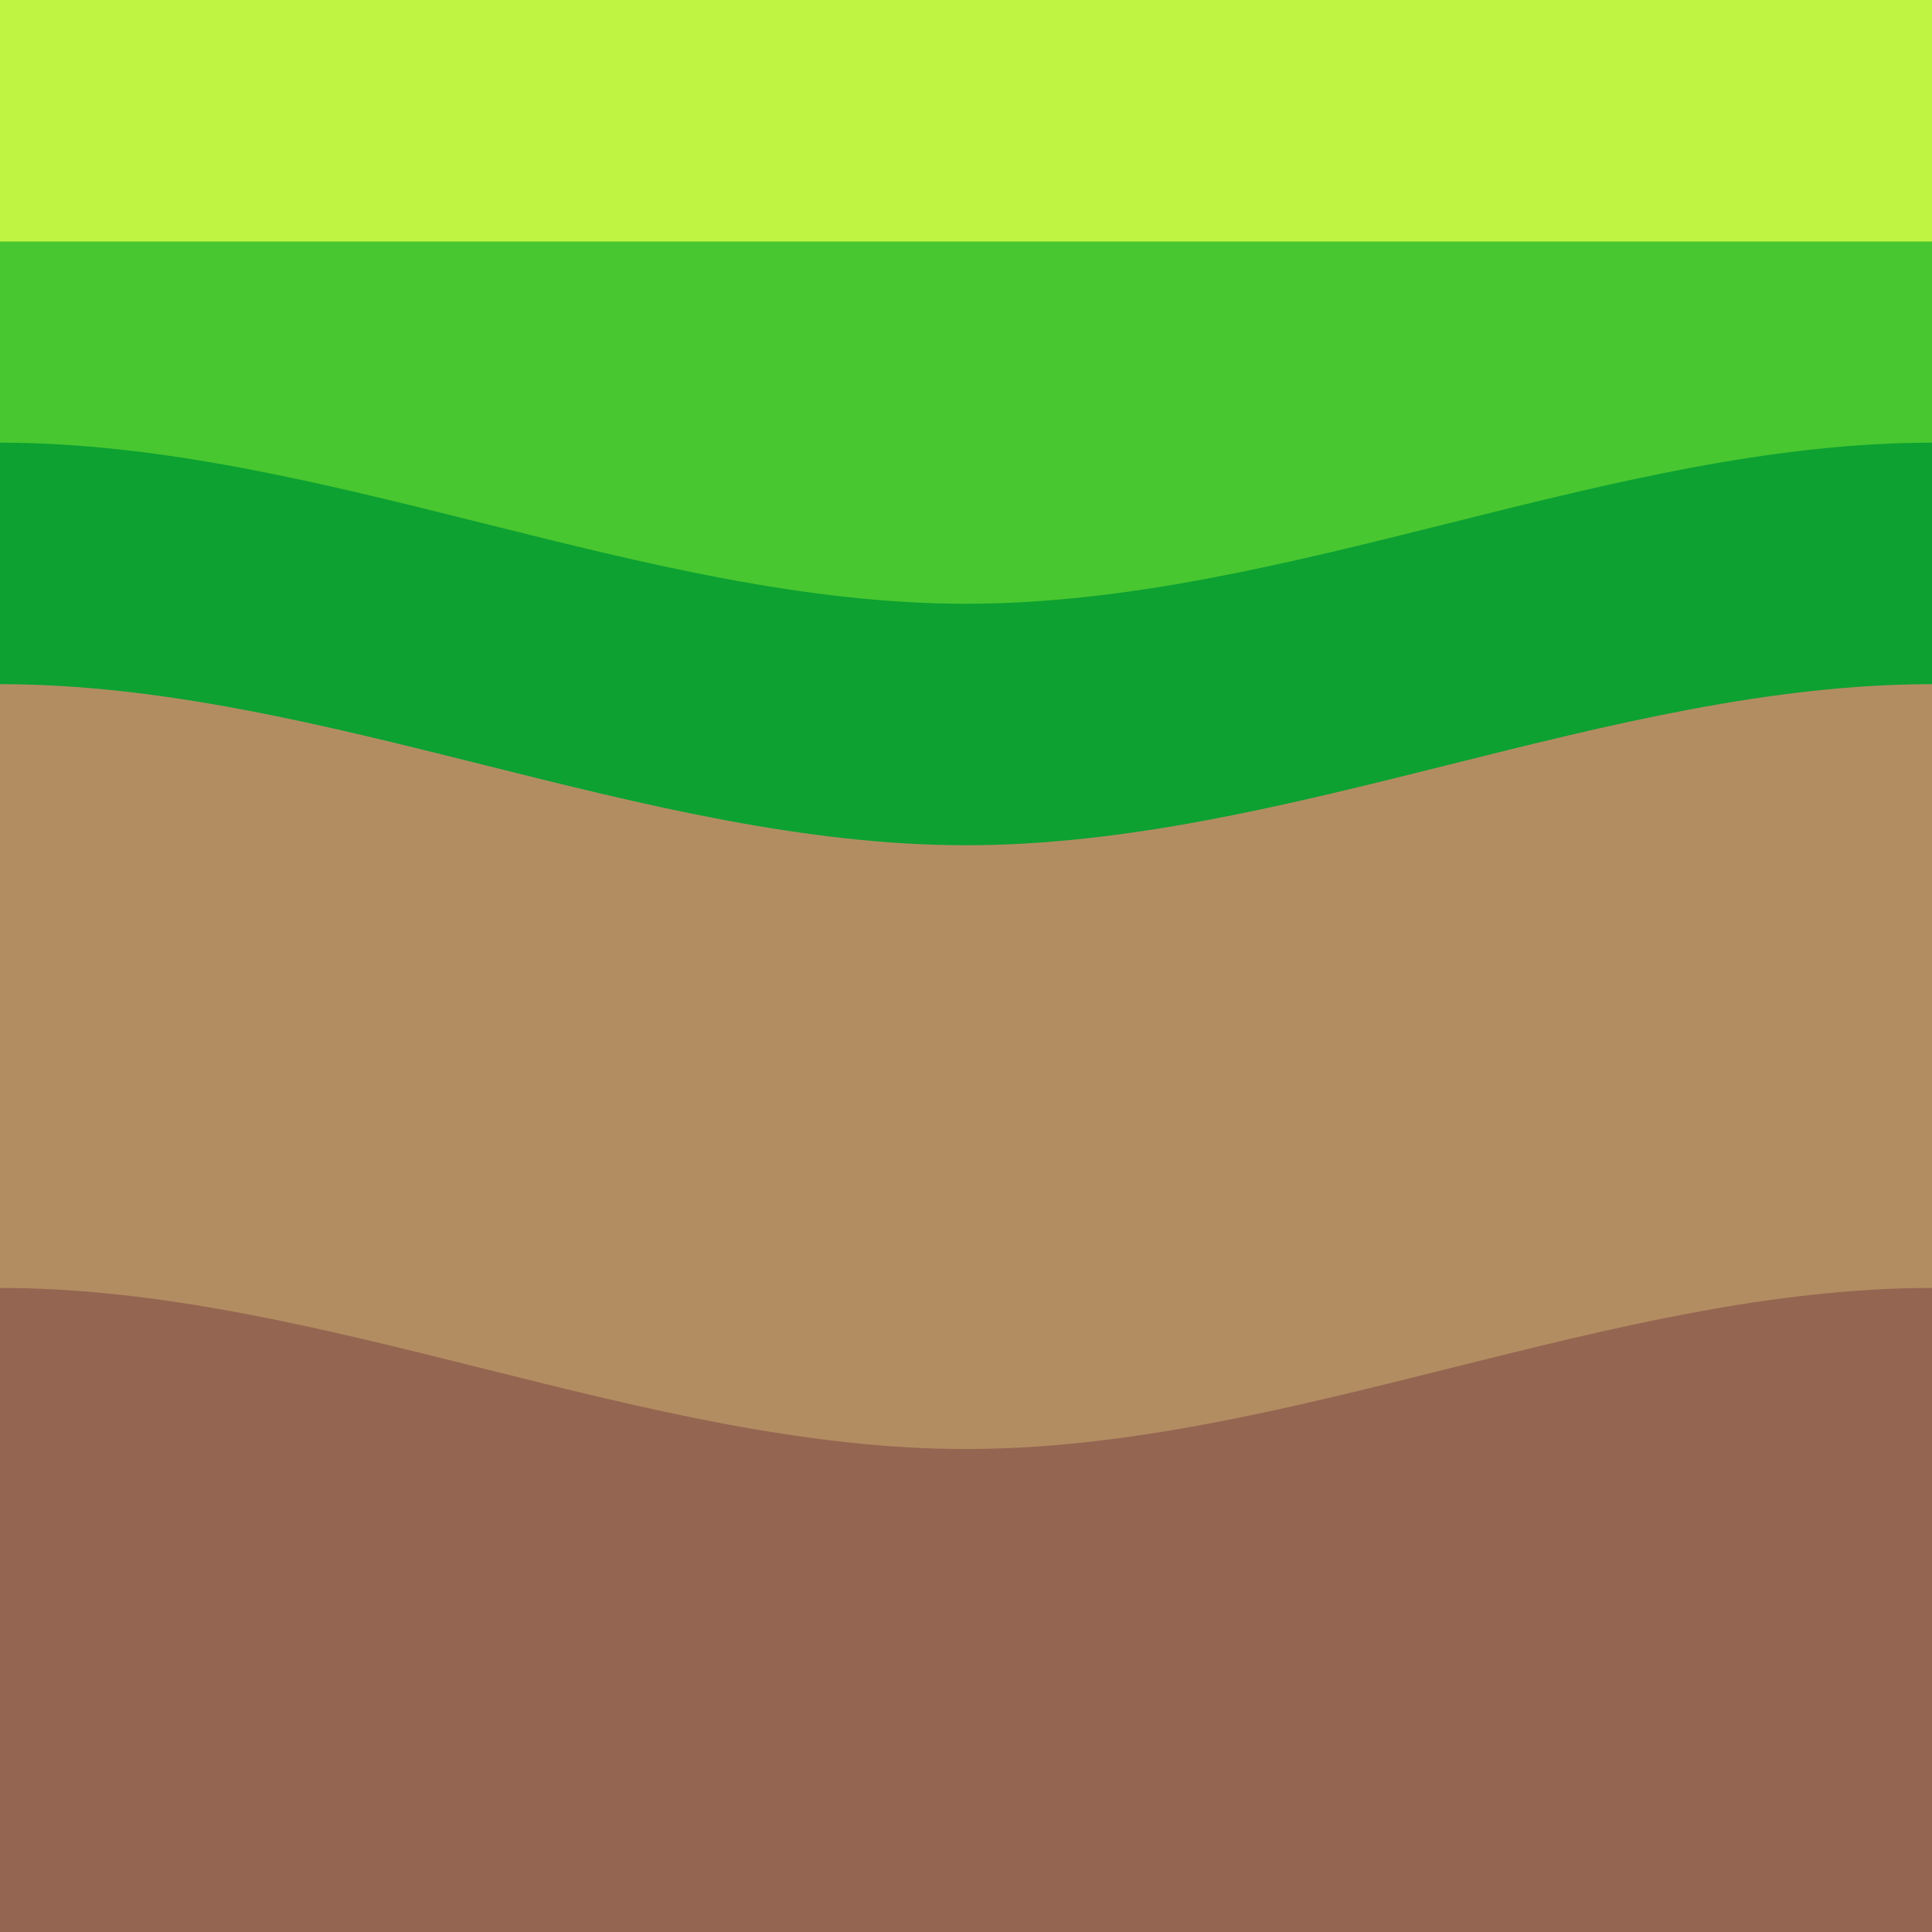
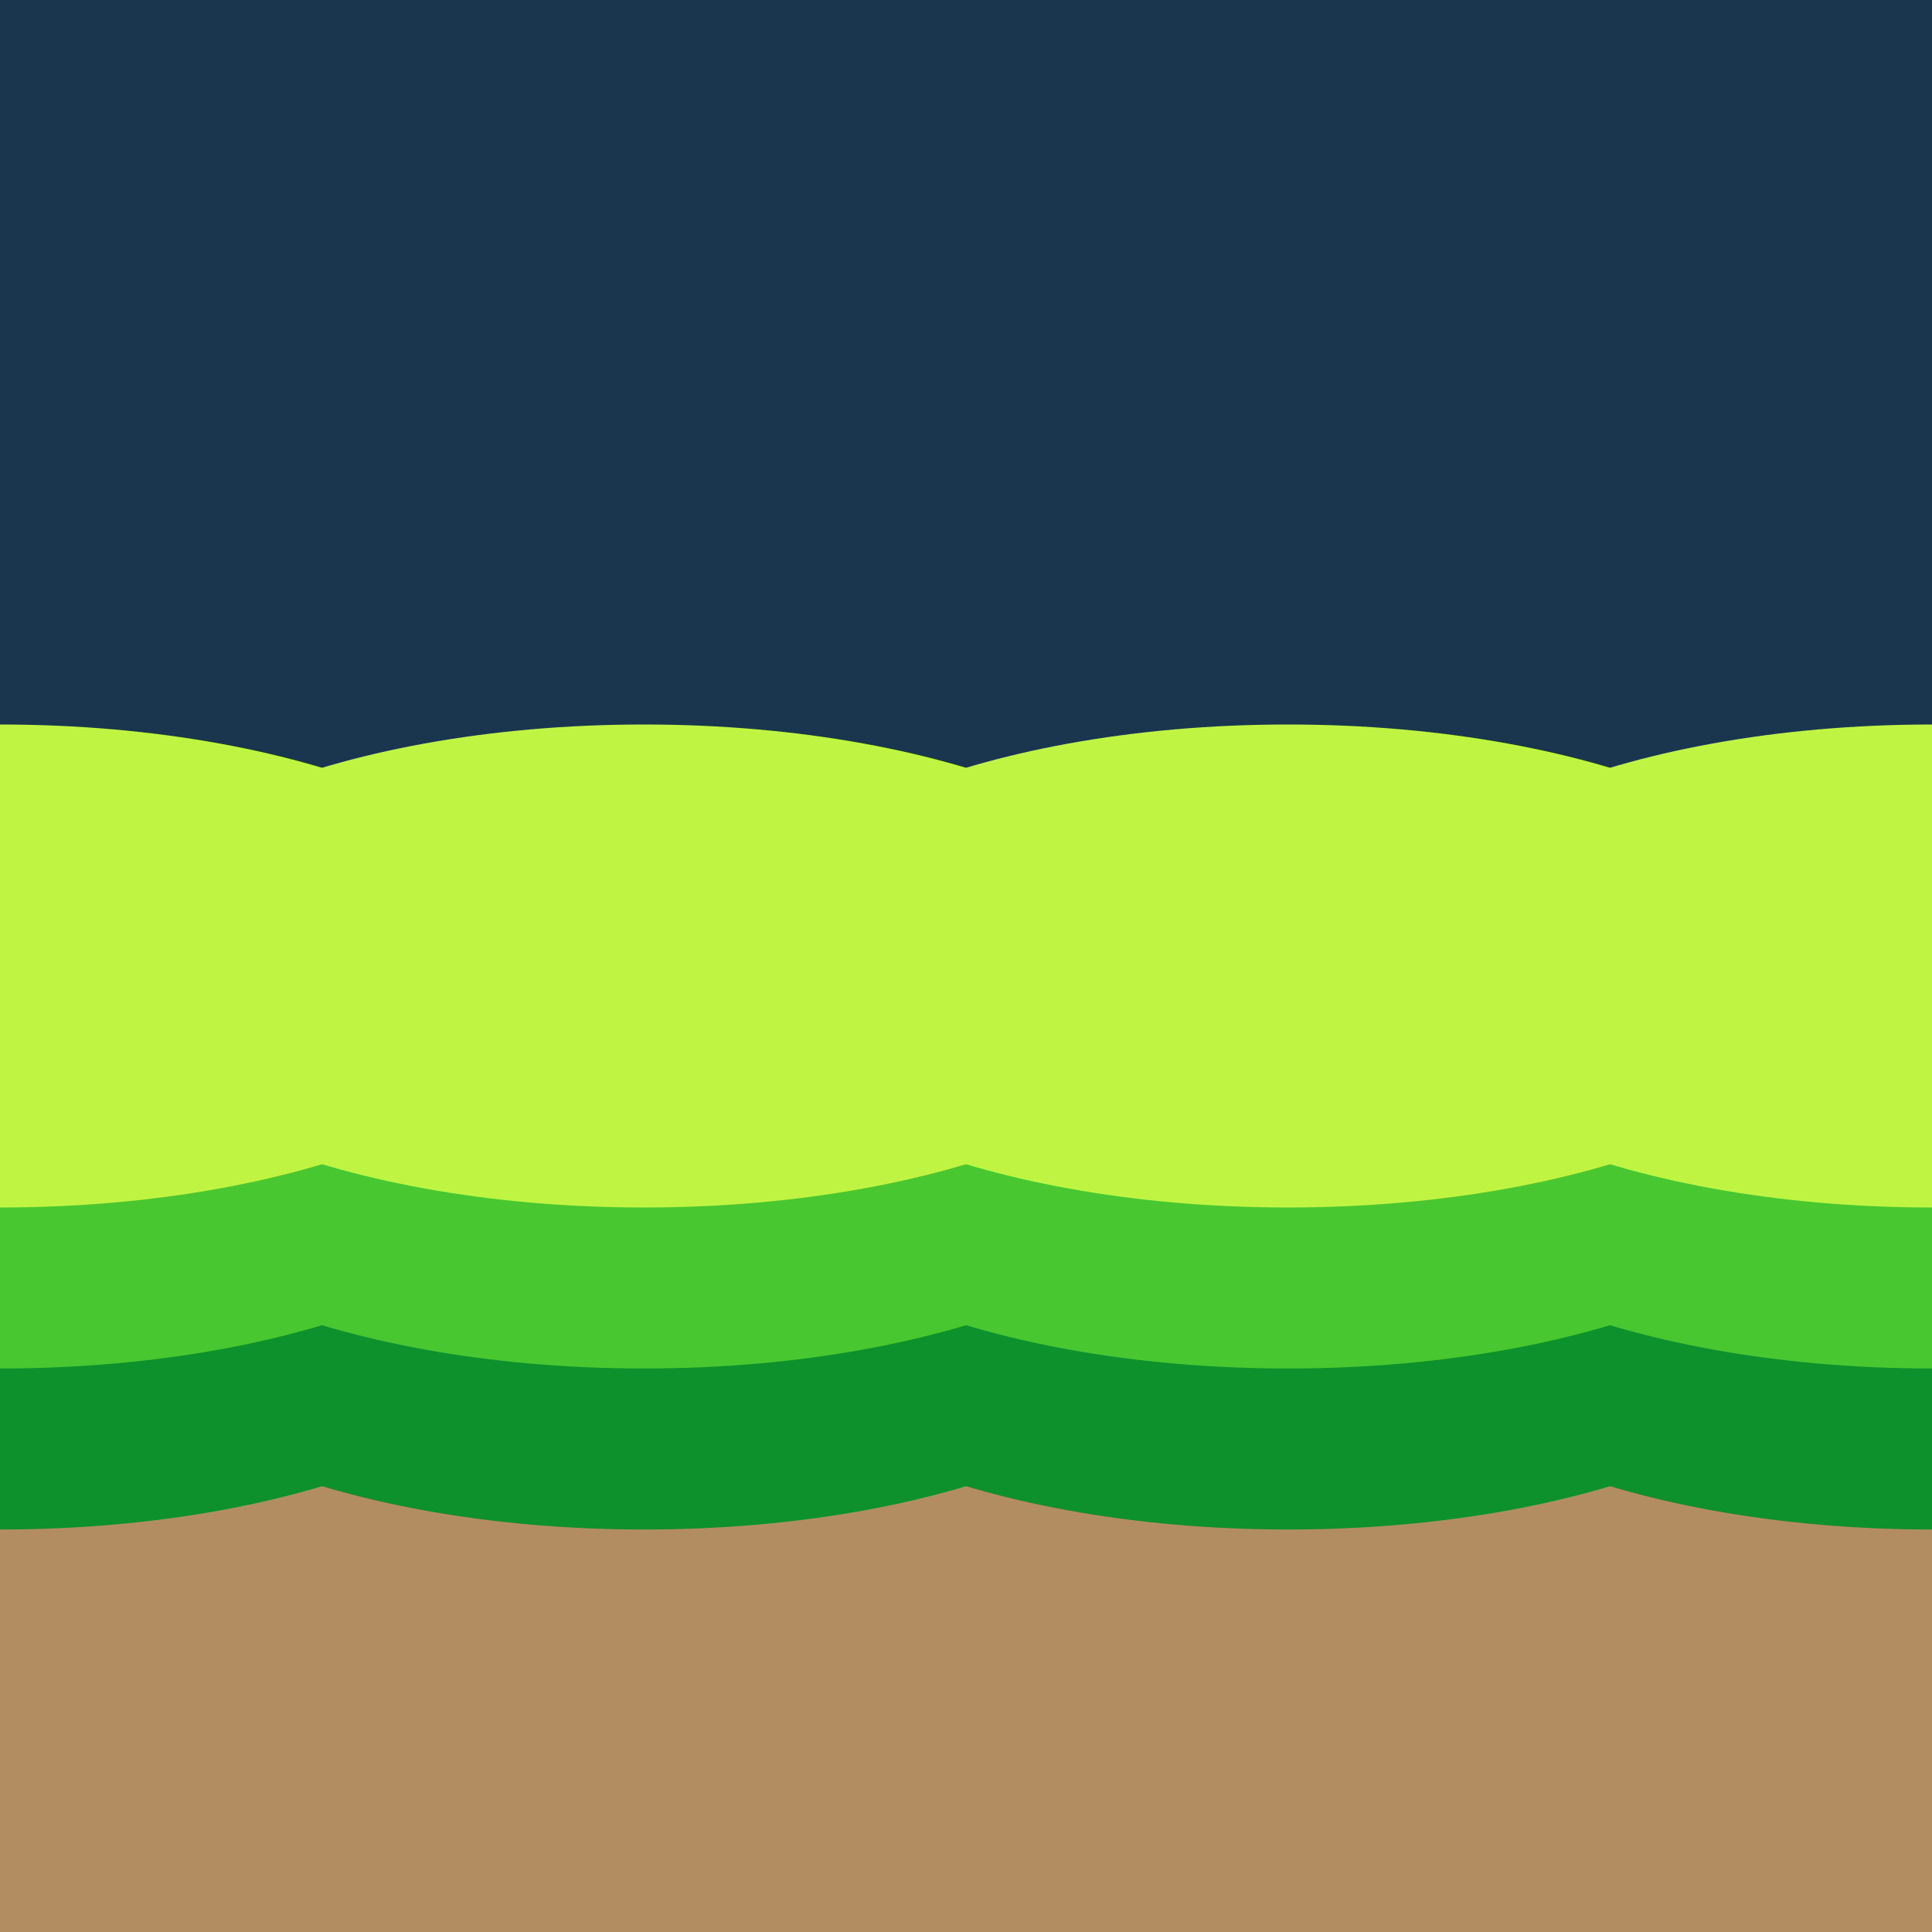
- <svg xmlns="http://www.w3.org/2000/svg" version="1.1" viewBox="0 0 8 8">
-   <g>
-     <rect x="-1" y="-1" width="10" height="10" fill="#946651" />
-     <g>
-       <path d="m-4 2c1.333 0 2.667-0.667 4-0.667 1.333 0 2.667 0.667 4 0.667s2.667-0.667 4-0.667c1.333 0 2.667 0.667 4 0.667v4c-1.333 0-2.667-0.667-4-0.667-1.333 0-2.667 0.667-4 0.667s-2.667-0.667-4-0.667c-1.333 0-2.667 0.667-4 0.667z" fill="#b38d62" />
-       <path transform="translate(0,-16)" d="m-4 15h16v4.5c-1.333 0-2.667-0.667-4-0.667-1.333 0-2.667 0.667-4 0.667s-2.667-0.667-4-0.667c-1.333 0-2.667 0.667-4 0.667z" fill="#0da132" />
-       <path transform="translate(0,-16)" d="m-4 15h16v3.5c-1.333 0-2.667-0.667-4-0.667-1.333 0-2.667 0.667-4 0.667s-2.667-0.667-4-0.667c-1.333 0-2.667 0.667-4 0.667z" fill="#49c730" />
-     </g>
-     <rect x="-1" y="-1" width="10" height="2" fill="#bff542" />
+ <svg xmlns="http://www.w3.org/2000/svg" version="1.1" viewBox="0 0 24 24">
+   <rect x="-1" y="-1" width="26" height="26" fill="#1a364e" />
+   <rect x="-1" y="12" width="26" height="13" fill="#b38d62" />
+   <g fill="#0d912c">
+     <ellipse cy="16" rx="7" ry="3" />
+     <ellipse cx="8" cy="16" rx="7" ry="3" />
+     <ellipse cx="16" cy="16" rx="7" ry="3" />
+     <ellipse cx="24" cy="16" rx="7" ry="3" />
+   </g>
+   <g fill="#49c730">
+     <ellipse cy="14" rx="7" ry="3" />
+     <ellipse cx="8" cy="14" rx="7" ry="3" />
+     <ellipse cx="16" cy="14" rx="7" ry="3" />
+     <ellipse cx="24" cy="14" rx="7" ry="3" />
+   </g>
+   <g fill="#bff542">
+     <ellipse cy="12" rx="7" ry="3" />
+     <ellipse cx="8" cy="12" rx="7" ry="3" />
+     <ellipse cx="16" cy="12" rx="7" ry="3" />
+     <ellipse cx="24" cy="12" rx="7" ry="3" />
  </g>
</svg>
